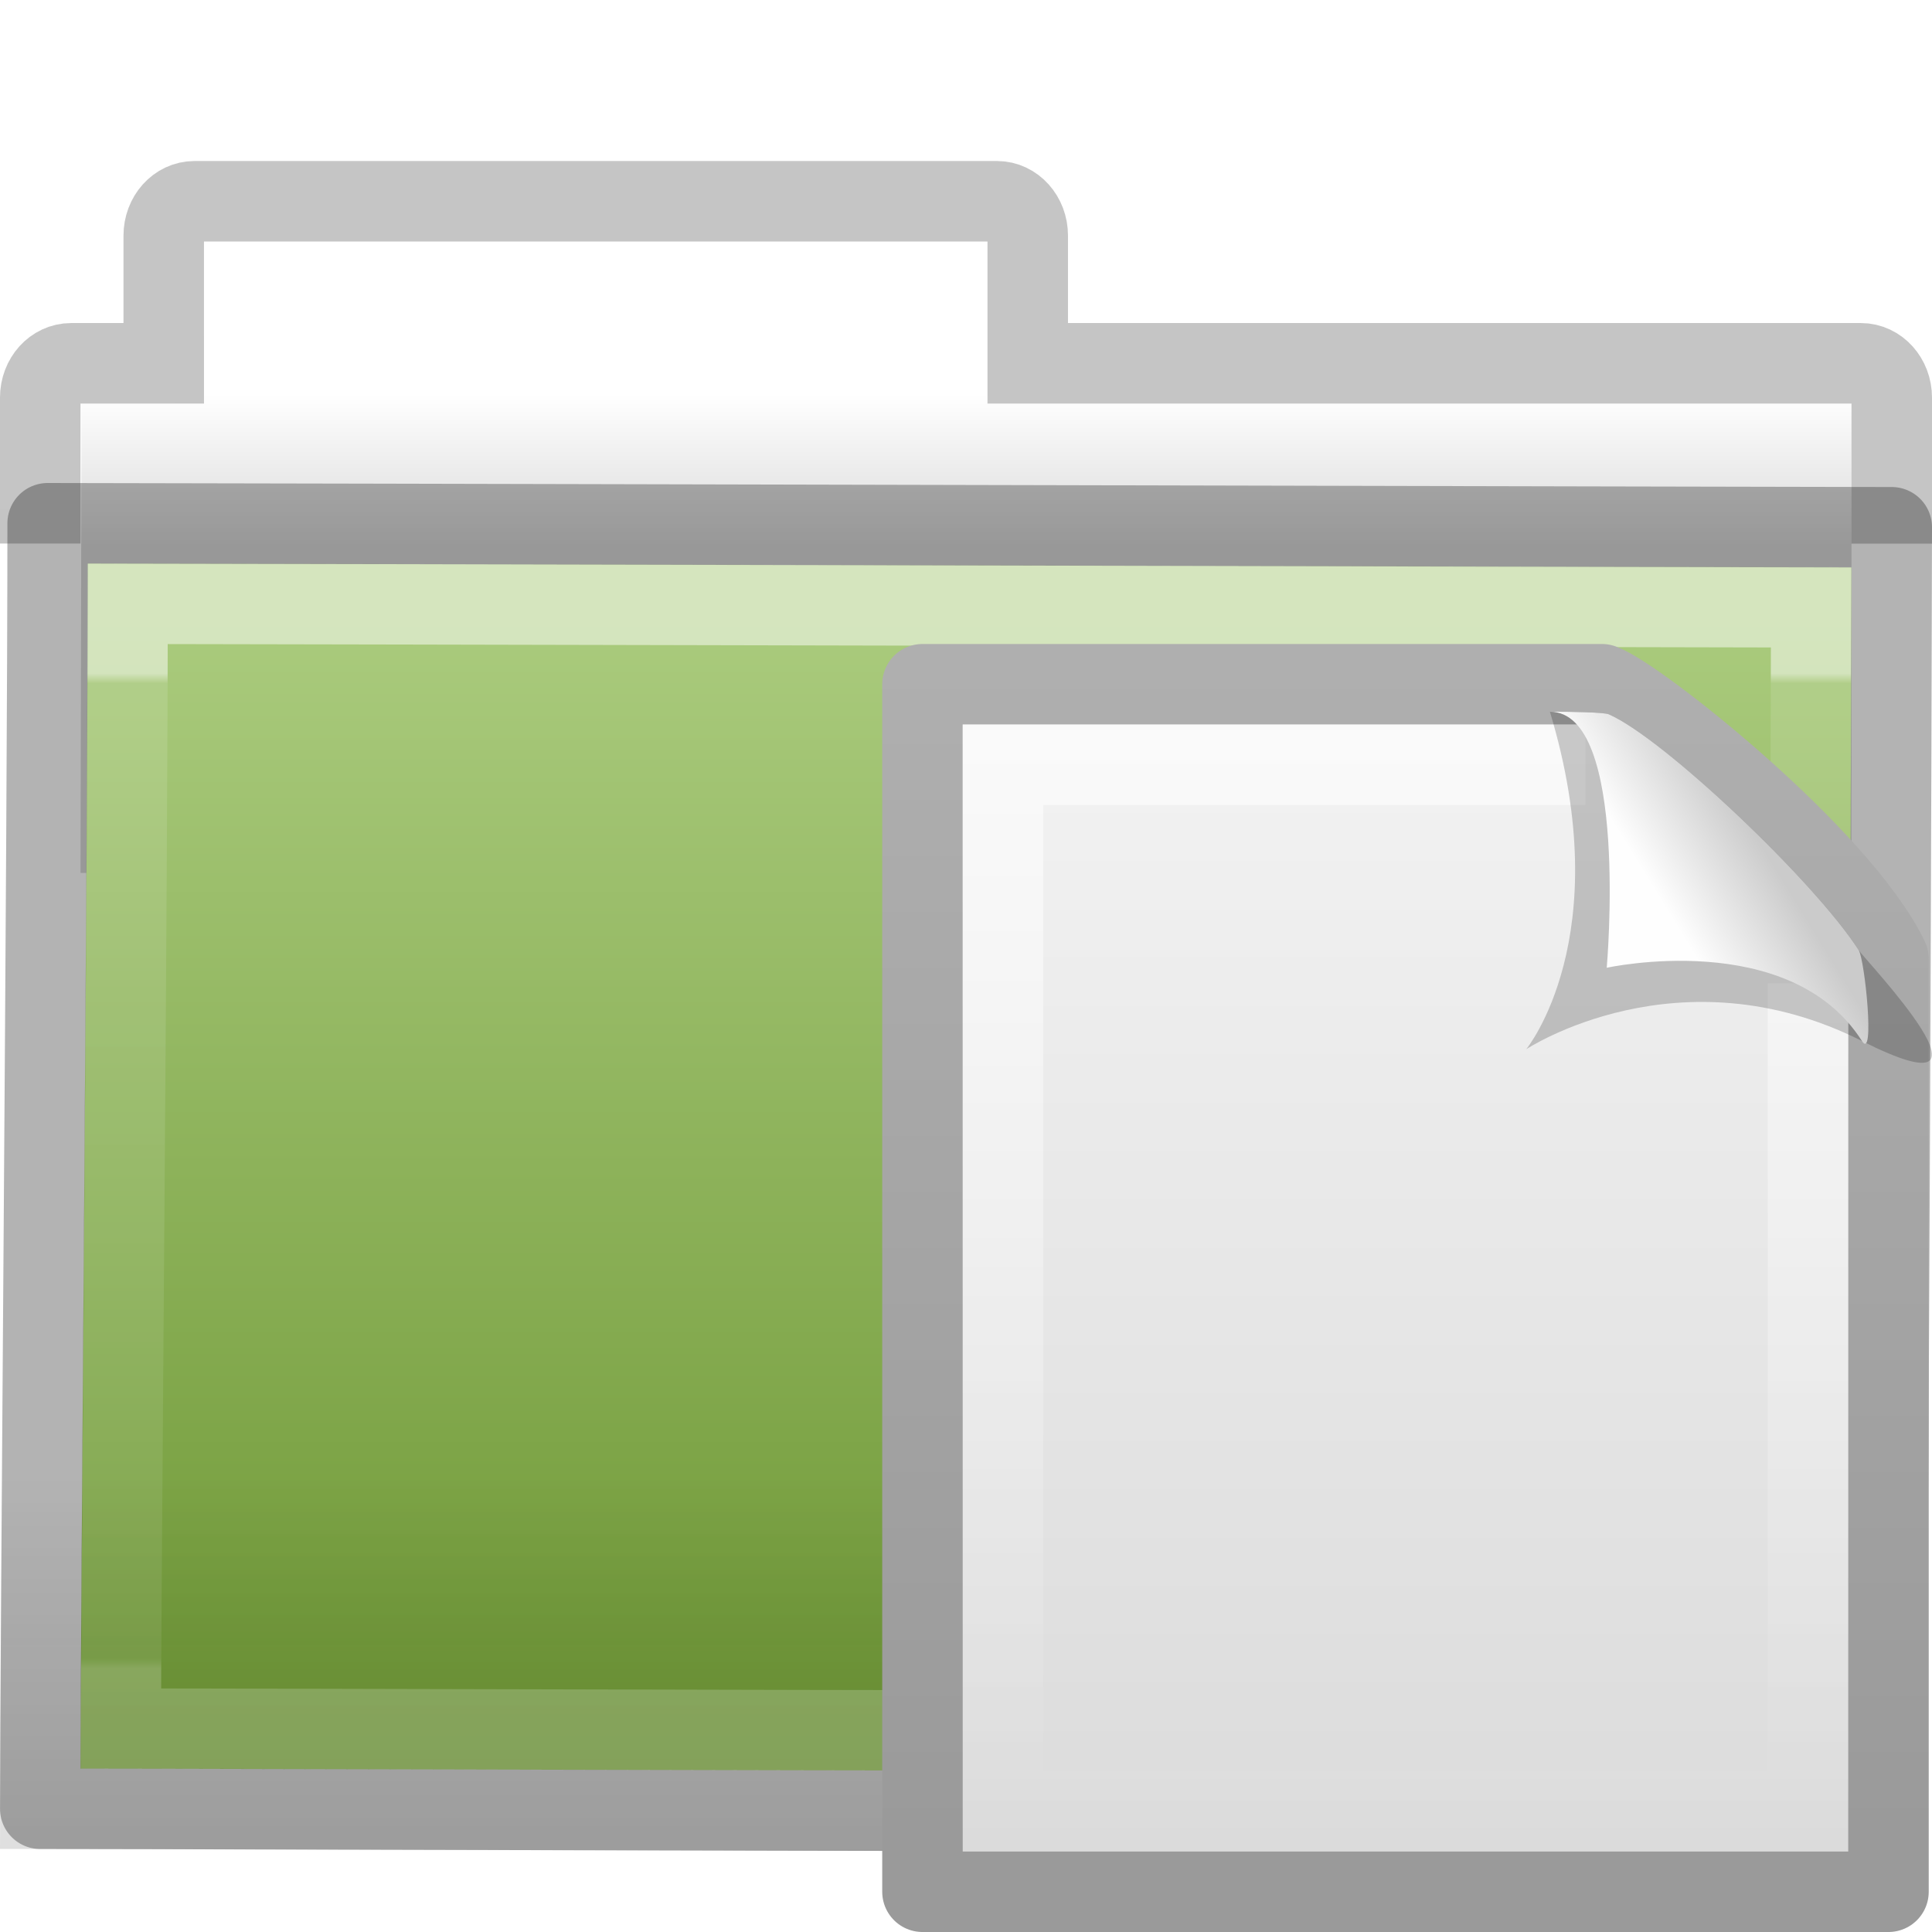
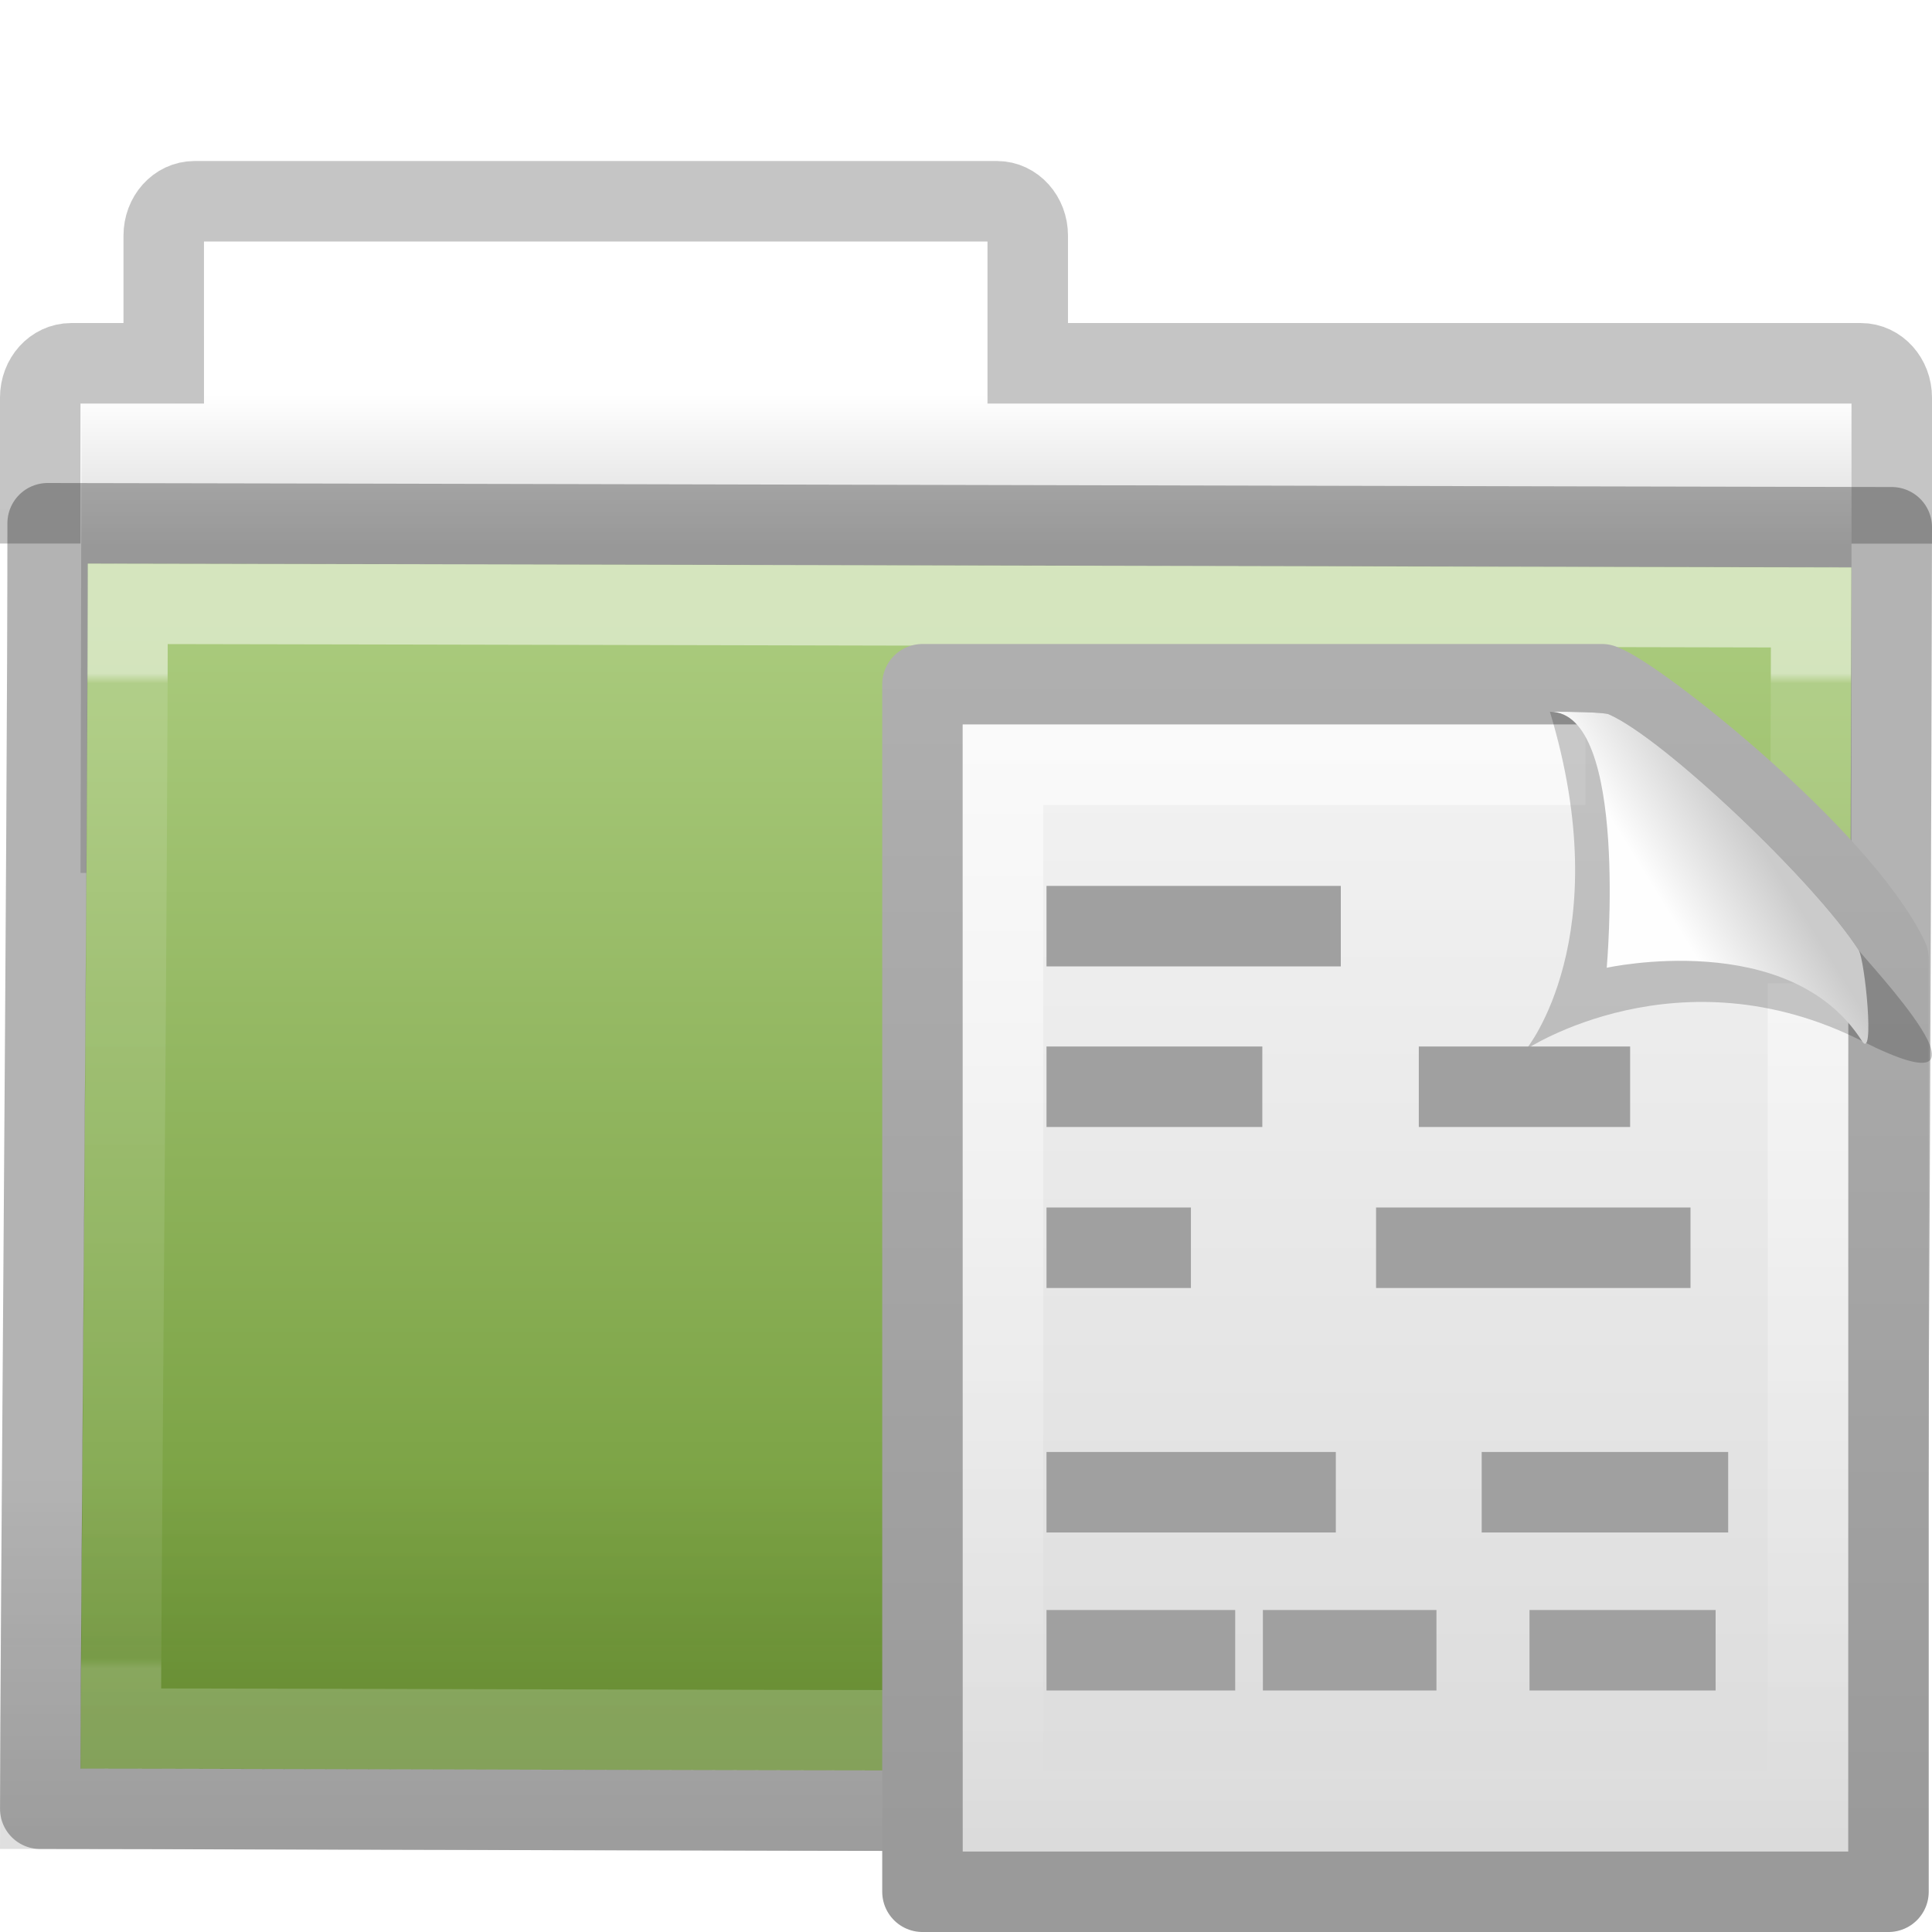
<svg xmlns="http://www.w3.org/2000/svg" xmlns:xlink="http://www.w3.org/1999/xlink" version="1.1" width="24" height="24" id="svg10994">
  <defs id="defs10996">
    <linearGradient x1="27.557" y1="7.163" x2="27.557" y2="21.387" id="linearGradient4440-9" xlink:href="#linearGradient3454-2-5-0-3-4-1" gradientUnits="userSpaceOnUse" gradientTransform="matrix(0.6276264,0,0,0.7245642,2.973068,-4.372632)" />
    <linearGradient id="linearGradient3454-2-5-0-3-4-1">
      <stop id="stop3456-4-9-38-1-8-8" style="stop-color:#ffffff;stop-opacity:1" offset="0" />
      <stop id="stop3458-39-80-3-5-5-8" style="stop-color:#ffffff;stop-opacity:0.235" offset="0.01" />
      <stop id="stop3460-7-0-2-4-2-7" style="stop-color:#ffffff;stop-opacity:0.157" offset="0.99" />
      <stop id="stop3462-0-9-8-7-2-3" style="stop-color:#ffffff;stop-opacity:0.392" offset="1" />
    </linearGradient>
    <linearGradient x1="22.935" y1="49.629" x2="22.809" y2="36.658" id="linearGradient4436-4" xlink:href="#linearGradient6129-963-697-142-998-580-273-5-3" gradientUnits="userSpaceOnUse" gradientTransform="matrix(0.547619,0,0,0.4829942,-1.106552,-8.244912)" />
    <linearGradient id="linearGradient6129-963-697-142-998-580-273-5-3">
      <stop id="stop2661-1-2" style="stop-color:#0a0a0a;stop-opacity:0.498" offset="0" />
      <stop id="stop2663-85-8" style="stop-color:#0a0a0a;stop-opacity:0" offset="1" />
    </linearGradient>
    <linearGradient x1="35.793" y1="17.118" x2="35.793" y2="43.761" id="linearGradient4430-9" xlink:href="#linearGradient4632-0-6-4-3-4-0" gradientUnits="userSpaceOnUse" gradientTransform="matrix(0.4666607,0,0,0.4642856,0.8364482,-8.160712)" />
    <linearGradient id="linearGradient4632-0-6-4-3-4-0">
      <stop id="stop4634-4-4-7-7-4-8" style="stop-color:#e0cea4;stop-opacity:1" offset="0" />
      <stop id="stop4636-3-1-5-1-3-9" style="stop-color:#b38e37;stop-opacity:1" offset="1" />
    </linearGradient>
    <linearGradient x1="21.37" y1="4.732" x2="21.37" y2="34.143" id="linearGradient4418-4" xlink:href="#linearGradient4325-0" gradientUnits="userSpaceOnUse" gradientTransform="matrix(0.4313124,0,0,0.4863801,1.989858,-5.814592)" />
    <linearGradient id="linearGradient4325-0">
      <stop id="stop4327-4" style="stop-color:#ffffff;stop-opacity:1" offset="0" />
      <stop id="stop4329-5" style="stop-color:#ffffff;stop-opacity:0.235" offset="0.111" />
      <stop id="stop4331-6" style="stop-color:#ffffff;stop-opacity:0.157" offset="0.99" />
      <stop id="stop4333-7" style="stop-color:#ffffff;stop-opacity:0.392" offset="1" />
    </linearGradient>
    <linearGradient x1="62.989" y1="13" x2="62.989" y2="16" id="linearGradient4414-2" xlink:href="#linearGradient4646-7-4-3-5-6" gradientUnits="userSpaceOnUse" gradientTransform="matrix(0.4909626,0,0,0.4898488,-24.70622,-8.712762)" />
    <linearGradient id="linearGradient4646-7-4-3-5-6">
      <stop id="stop4648-8-0-3-6-5" style="stop-color:#f9f9f9;stop-opacity:1" offset="0" />
      <stop id="stop4650-1-7-3-4-8" style="stop-color:#d8d8d8;stop-opacity:1" offset="1" />
    </linearGradient>
    <linearGradient x1="302.857" y1="366.648" x2="302.857" y2="609.505" id="linearGradient3028" xlink:href="#linearGradient5048" gradientUnits="userSpaceOnUse" gradientTransform="matrix(2.774389,0,0,1.969706,-1892.179,-872.8854)" />
    <linearGradient id="linearGradient5048">
      <stop id="stop5050" style="stop-color:#000000;stop-opacity:0" offset="0" />
      <stop id="stop5056" style="stop-color:#000000;stop-opacity:1" offset="0.5" />
      <stop id="stop5052" style="stop-color:#000000;stop-opacity:0" offset="1" />
    </linearGradient>
    <radialGradient cx="605.714" cy="486.648" r="117.143" fx="605.714" fy="486.648" id="radialGradient3030" xlink:href="#linearGradient5060" gradientUnits="userSpaceOnUse" gradientTransform="matrix(2.774389,0,0,1.969706,-1891.633,-872.8854)" />
    <linearGradient id="linearGradient5060">
      <stop id="stop5062" style="stop-color:#000000;stop-opacity:1" offset="0" />
      <stop id="stop5064" style="stop-color:#000000;stop-opacity:0" offset="1" />
    </linearGradient>
    <radialGradient cx="605.714" cy="486.648" r="117.143" fx="605.714" fy="486.648" id="radialGradient3032" xlink:href="#linearGradient5060" gradientUnits="userSpaceOnUse" gradientTransform="matrix(-2.774389,0,0,1.969706,112.7623,-872.8854)" />
    <linearGradient id="linearGradient3104-8-8-97-4-6-11-5-5-0-5">
      <stop id="stop3106-5-4-3-5-0-2-1-0-6-6" style="stop-color:#000000;stop-opacity:0.322" offset="0" />
      <stop id="stop3108-4-3-7-8-2-0-7-9-1-4" style="stop-color:#000000;stop-opacity:0.278" offset="1" />
    </linearGradient>
    <linearGradient x1="-51.786" y1="53.514" x2="-51.786" y2="3.634" id="linearGradient10992" xlink:href="#linearGradient3104-8-8-97-4-6-11-5-5-0-5" gradientUnits="userSpaceOnUse" gradientTransform="matrix(0.4021252,0,0,0.398023,53.35086,-8.790942)" />
    <linearGradient id="linearGradient4346">
      <stop offset="0" style="stop-color:#ffffff;stop-opacity:1" id="stop4348" />
      <stop offset="1" style="stop-color:#d8d8d8;stop-opacity:1" id="stop4350" />
    </linearGradient>
    <linearGradient id="linearGradient3104-8-8-97-4-6-11-5-5-4-4">
      <stop id="stop3106-5-4-3-5-0-2-1-0-7-7" style="stop-color:#000000;stop-opacity:0.322" offset="0" />
      <stop id="stop3108-4-3-7-8-2-0-7-9-0-6" style="stop-color:#000000;stop-opacity:0.278" offset="1" />
    </linearGradient>
    <linearGradient id="linearGradient4632-0-6-4-4">
      <stop id="stop4634-4-4-7-5" offset="0" style="stop-color:#aacb7d;stop-opacity:1;" />
      <stop id="stop4636-3-1-5-4" offset="1" style="stop-color:#709937;stop-opacity:1;" />
    </linearGradient>
    <linearGradient id="linearGradient6129-963-697-142-998-580-273-44-2-2-2">
      <stop offset="0" style="stop-color:#0a0a0a;stop-opacity:0.498" id="stop2661-01-6-2-4" />
      <stop offset="1" style="stop-color:#0a0a0a;stop-opacity:0" id="stop2663-64-5-5-3" />
    </linearGradient>
    <linearGradient id="linearGradient3454-2-5-0-3-8">
      <stop id="stop3456-4-9-38-1-9" style="stop-color:#ffffff;stop-opacity:1" offset="0" />
      <stop id="stop3458-39-80-3-5-6" style="stop-color:#ffffff;stop-opacity:0.235" offset="0.01" />
      <stop id="stop3460-7-0-2-4-4" style="stop-color:#ffffff;stop-opacity:0.157" offset="0.99" />
      <stop id="stop3462-0-9-8-7-8" style="stop-color:#ffffff;stop-opacity:0.392" offset="1" />
    </linearGradient>
    <linearGradient xlink:href="#linearGradient3454-2-5-0-3-8" id="linearGradient3366" gradientUnits="userSpaceOnUse" gradientTransform="matrix(1.440746,0,0,1.645827,4.11799,7.272274)" x1="11.35" y1="0.667" x2="11.35" y2="8.172" />
    <linearGradient xlink:href="#linearGradient6129-963-697-142-998-580-273-44-2-2-2" id="linearGradient3369" gradientUnits="userSpaceOnUse" gradientTransform="matrix(0.5723475,0,0,0.5084072,-27.39749,0.2903529)" x1="76.041" y1="49.372" x2="76.041" y2="35.431" />
    <linearGradient xlink:href="#linearGradient4632-0-6-4-4" id="linearGradient3372" gradientUnits="userSpaceOnUse" gradientTransform="matrix(0.4873738,0,0,0.5098508,-24.71319,-0.5509477)" x1="84.309" y1="16.111" x2="84.309" y2="42.924" />
    <linearGradient xlink:href="#linearGradient3104-8-8-97-4-6-11-5-5-4-4" id="linearGradient3375" gradientUnits="userSpaceOnUse" gradientTransform="matrix(0.4764074,0,0,0.4690872,30.63591,-0.2491947)" x1="-51.786" y1="53.514" x2="-51.786" y2="2.061" />
    <linearGradient xlink:href="#linearGradient4346" id="linearGradient3378" gradientUnits="userSpaceOnUse" gradientTransform="matrix(0.5238094,0,0,0.518381,-28.01478,-1.14333)" x1="62.989" y1="11.645" x2="62.989" y2="15.385" />
    <linearGradient y2="23.062" x2="9.876" y1="2.601" x1="9.876" gradientUnits="userSpaceOnUse" id="linearGradient3106" xlink:href="#linearGradient5157" />
    <linearGradient y2="37.503" x2="-28.531" y1="17.956" x1="-28.531" gradientTransform="translate(34.378,-14.50132)" gradientUnits="userSpaceOnUse" id="linearGradient3101" xlink:href="#linearGradient11111" />
    <linearGradient y2="4.303" x2="9.705" y1="20.882" x1="9.705" gradientTransform="matrix(0.9945751,0,0,0.9945751,-0.3392671,1.717773)" gradientUnits="userSpaceOnUse" id="linearGradient3097" xlink:href="#linearGradient3390" />
    <radialGradient r="11.268" fy="8.561" fx="7.819" cy="8.561" cx="7.819" gradientTransform="matrix(1.689952,0,0,1.043609,-5.448971,0.9617527)" gradientUnits="userSpaceOnUse" id="radialGradient3094" xlink:href="#linearGradient7012-661-145-733-759-865-745" />
    <radialGradient r="10.273" fy="5.593" fx="4.02" cy="5.593" cx="4.02" gradientTransform="matrix(-0.01680222,1.394281,-1.79662,-0.02165073,14.15227,2.156624)" gradientUnits="userSpaceOnUse" id="radialGradient3091" xlink:href="#linearGradient3752" />
    <linearGradient gradientTransform="matrix(0.4450331,0,0,0.4023652,2.819205,3.849861)" y2="24.628" x2="20.055" y1="16.408" x1="18.031" gradientUnits="userSpaceOnUse" id="linearGradient3088" xlink:href="#linearGradient8265-821-176-38-919-66-249" />
    <linearGradient y2="2.906" x2="-51.786" y1="50.786" x1="-51.786" gradientTransform="matrix(0.2537858,0,0,0.3050189,29.08763,7.31452)" gradientUnits="userSpaceOnUse" id="linearGradient3085" xlink:href="#linearGradient3104" />
    <linearGradient y2="47.013" x2="25.132" y1="0.985" x1="25.132" gradientTransform="matrix(0.3142872,0,0,0.3259268,10.41576,7.677758)" gradientUnits="userSpaceOnUse" id="linearGradient3083" xlink:href="#linearGradient3600" />
    <linearGradient y2="46.017" x2="24" y1="2" x1="24" gradientTransform="matrix(0.2727267,0,0,0.302325,11.41321,8.744204)" gradientUnits="userSpaceOnUse" id="linearGradient3080" xlink:href="#linearGradient3211" />
    <linearGradient y2="5.457" x2="36.358" y1="8.059" x1="32.892" gradientTransform="matrix(0.3091956,0,0,0.3766935,10.4348,8.107183)" gradientUnits="userSpaceOnUse" id="linearGradient3076" xlink:href="#linearGradient8589" />
    <linearGradient y2="5.457" x2="36.358" y1="8.059" x1="32.892" gradientTransform="matrix(0.3091956,0,0,0.3766935,10.4348,8.107183)" gradientUnits="userSpaceOnUse" id="linearGradient3073" xlink:href="#linearGradient8589" />
    <linearGradient y2="46.017" x2="24" y1="2" x1="24" gradientTransform="matrix(0.2727267,0,0,0.302325,11.41321,8.744204)" gradientUnits="userSpaceOnUse" id="linearGradient3071" xlink:href="#linearGradient3211" />
    <linearGradient y2="2.906" x2="-51.786" y1="50.786" x1="-51.786" gradientTransform="matrix(0.2537858,0,0,0.3050189,29.08763,7.31452)" gradientUnits="userSpaceOnUse" id="linearGradient3069" xlink:href="#linearGradient3104" />
    <linearGradient y2="47.013" x2="25.132" y1="0.985" x1="25.132" gradientTransform="matrix(0.3142872,0,0,0.3259268,10.41576,7.677758)" gradientUnits="userSpaceOnUse" id="linearGradient3067" xlink:href="#linearGradient3600" />
    <linearGradient y2="24.628" x2="20.055" y1="16.408" x1="18.031" gradientUnits="userSpaceOnUse" id="linearGradient3065" xlink:href="#linearGradient8265-821-176-38-919-66-249" />
    <radialGradient r="10.273" fy="5.593" fx="4.02" cy="5.593" cx="4.02" gradientTransform="matrix(-0.01680222,1.394281,-1.79662,-0.02165073,14.15227,2.156624)" gradientUnits="userSpaceOnUse" id="radialGradient3063" xlink:href="#linearGradient3752" />
    <linearGradient y2="4.303" x2="9.705" y1="20.882" x1="9.705" gradientTransform="matrix(0.9945751,0,0,0.9945751,-0.3392671,1.717773)" gradientUnits="userSpaceOnUse" id="linearGradient3061" xlink:href="#linearGradient3390" />
    <radialGradient r="11.268" fy="8.561" fx="7.819" cy="8.561" cx="7.819" gradientTransform="matrix(1.689952,0,0,1.043609,-5.448971,0.9617527)" gradientUnits="userSpaceOnUse" id="radialGradient3059" xlink:href="#linearGradient7012-661-145-733-759-865-745" />
    <linearGradient y2="23.062" x2="9.876" y1="2.601" x1="9.876" gradientUnits="userSpaceOnUse" id="linearGradient3057" xlink:href="#linearGradient5157" />
    <linearGradient y2="37.503" x2="-28.531" y1="17.956" x1="-28.531" gradientTransform="translate(34.378,-14.50132)" gradientUnits="userSpaceOnUse" id="linearGradient3055" xlink:href="#linearGradient11111" />
    <radialGradient r="117.143" fy="486.648" fx="605.714" cy="486.648" cx="605.714" gradientTransform="matrix(-2.774389,0,0,1.969706,112.7623,-872.8854)" gradientUnits="userSpaceOnUse" id="radialGradient3053" xlink:href="#linearGradient5060-2" />
    <radialGradient r="117.143" fy="486.648" fx="605.714" cy="486.648" cx="605.714" gradientTransform="matrix(2.774389,0,0,1.969706,-1891.633,-872.8854)" gradientUnits="userSpaceOnUse" id="radialGradient3051" xlink:href="#linearGradient5060-2" />
    <linearGradient y2="609.505" x2="302.857" y1="366.648" x1="302.857" gradientTransform="matrix(2.774389,0,0,1.969706,-1892.179,-872.8854)" gradientUnits="userSpaceOnUse" id="linearGradient3049" xlink:href="#linearGradient5048-1" />
    <linearGradient gradientTransform="matrix(0.3091956,0,0,0.3766935,10.4348,8.107183)" gradientUnits="userSpaceOnUse" xlink:href="#linearGradient8589" id="linearGradient3096" y2="5.457" x2="36.358" y1="8.059" x1="32.892" />
    <linearGradient id="linearGradient8589">
      <stop offset="0" style="stop-color:#fefefe;stop-opacity:1" id="stop8591" />
      <stop offset="1" style="stop-color:#cbcbcb;stop-opacity:1" id="stop8593" />
    </linearGradient>
    <linearGradient gradientTransform="matrix(0.2727267,0,0,0.302325,11.41321,8.744204)" gradientUnits="userSpaceOnUse" xlink:href="#linearGradient3211" id="linearGradient3100" y2="46.017" x2="24" y1="2" x1="24" />
    <linearGradient id="linearGradient3211">
      <stop offset="0" style="stop-color:#ffffff;stop-opacity:1" id="stop3213" />
      <stop offset="1" style="stop-color:#ffffff;stop-opacity:0" id="stop3215" />
    </linearGradient>
    <linearGradient gradientTransform="matrix(0.3142872,0,0,0.3259268,10.41576,7.677758)" gradientUnits="userSpaceOnUse" xlink:href="#linearGradient3600" id="linearGradient3103" y2="47.013" x2="25.132" y1="0.985" x1="25.132" />
    <linearGradient id="linearGradient3600">
      <stop offset="0" style="stop-color:#f4f4f4;stop-opacity:1" id="stop3602" />
      <stop offset="1" style="stop-color:#dbdbdb;stop-opacity:1" id="stop3604" />
    </linearGradient>
    <linearGradient gradientTransform="matrix(0.2537858,0,0,0.3050189,29.08763,7.31452)" gradientUnits="userSpaceOnUse" xlink:href="#linearGradient3104" id="linearGradient3105" y2="2.906" x2="-51.786" y1="50.786" x1="-51.786" />
    <linearGradient id="linearGradient3104">
      <stop offset="0" style="stop-color:#9a9a9a;stop-opacity:1" id="stop3106" />
      <stop offset="1" style="stop-color:#afafaf;stop-opacity:1" id="stop3108" />
    </linearGradient>
    <linearGradient gradientUnits="userSpaceOnUse" xlink:href="#linearGradient8265-821-176-38-919-66-249" id="linearGradient3332" y2="24.628" x2="20.055" y1="16.408" x1="18.031" />
    <linearGradient id="linearGradient8265-821-176-38-919-66-249">
      <stop offset="0" style="stop-color:#ffffff;stop-opacity:1" id="stop2687" />
      <stop offset="1" style="stop-color:#ffffff;stop-opacity:0" id="stop2689" />
    </linearGradient>
    <radialGradient gradientTransform="matrix(-1.6802223e-2,1.394281,-1.79662,-2.1650729e-2,14.15227,2.156624)" gradientUnits="userSpaceOnUse" xlink:href="#linearGradient3752" id="radialGradient4372" fy="5.593" fx="4.02" r="10.273" cy="5.593" cx="4.02" />
    <linearGradient id="linearGradient3752">
      <stop offset="0" style="stop-color:#ffffff;stop-opacity:1" id="stop3754" />
      <stop offset="0.848" style="stop-color:#ffffff;stop-opacity:1" id="stop3760" />
      <stop offset="1" style="stop-color:#ffffff;stop-opacity:0" id="stop3756" />
    </linearGradient>
    <radialGradient gradientTransform="matrix(1.689952,0,0,1.043609,-5.448971,0.9617527)" gradientUnits="userSpaceOnUse" xlink:href="#linearGradient7012-661-145-733-759-865-745" id="radialGradient3334" fy="8.561" fx="7.819" r="11.268" cy="8.561" cx="7.819" />
    <linearGradient id="linearGradient7012-661-145-733-759-865-745">
      <stop offset="0" style="stop-color:#aacb7d;stop-opacity:1" id="stop2699" />
      <stop offset="1" style="stop-color:#709937;stop-opacity:1" id="stop2701" />
    </linearGradient>
    <linearGradient gradientTransform="matrix(0.9945751,0,0,0.9945751,-0.3392671,1.717773)" gradientUnits="userSpaceOnUse" xlink:href="#linearGradient3390" id="linearGradient4377" y2="4.303" x2="9.705" y1="20.882" x1="9.705" />
    <linearGradient id="linearGradient3390">
      <stop offset="0" style="stop-color:#51751e;stop-opacity:1" id="stop3392" />
      <stop offset="1" style="stop-color:#51751e;stop-opacity:1" id="stop3394" />
    </linearGradient>
    <linearGradient gradientTransform="translate(34.378,-14.50132)" gradientUnits="userSpaceOnUse" xlink:href="#linearGradient11111" id="linearGradient4380" y2="37.503" x2="-28.531" y1="17.956" x1="-28.531" />
    <linearGradient id="linearGradient11111">
      <stop offset="0" style="stop-color:#ffffff;stop-opacity:1" id="stop11113" />
      <stop offset="0.91" style="stop-color:#cdcdcd;stop-opacity:1" id="stop11115" />
      <stop offset="1" style="stop-color:#a1a1a1;stop-opacity:1" id="stop11117" />
    </linearGradient>
    <linearGradient gradientUnits="userSpaceOnUse" xlink:href="#linearGradient5157" id="linearGradient5163" y2="23.062" x2="9.876" y1="2.601" x1="9.876" />
    <linearGradient id="linearGradient5157">
      <stop offset="0" style="stop-color:#c1c1c1;stop-opacity:1" id="stop5159" />
      <stop offset="1" style="stop-color:#909090;stop-opacity:1" id="stop5161" />
    </linearGradient>
    <linearGradient gradientTransform="matrix(2.774389,0,0,1.969706,-1892.179,-872.8854)" gradientUnits="userSpaceOnUse" xlink:href="#linearGradient5048-1" id="linearGradient4357" y2="609.505" x2="302.857" y1="366.648" x1="302.857" />
    <linearGradient id="linearGradient5048-1">
      <stop offset="0" style="stop-color:#000000;stop-opacity:0" id="stop5050-1" />
      <stop offset="0.5" style="stop-color:#000000;stop-opacity:1" id="stop5056-0" />
      <stop offset="1" style="stop-color:#000000;stop-opacity:0" id="stop5052-0" />
    </linearGradient>
    <radialGradient gradientTransform="matrix(2.774389,0,0,1.969706,-1891.633,-872.8854)" gradientUnits="userSpaceOnUse" xlink:href="#linearGradient5060-2" id="radialGradient4359" fy="486.648" fx="605.714" r="117.143" cy="486.648" cx="605.714" />
    <linearGradient id="linearGradient5060-2">
      <stop offset="0" style="stop-color:#000000;stop-opacity:1" id="stop5062-6" />
      <stop offset="1" style="stop-color:#000000;stop-opacity:0" id="stop5064-2" />
    </linearGradient>
    <radialGradient gradientTransform="matrix(-2.774389,0,0,1.969706,112.7623,-872.8854)" gradientUnits="userSpaceOnUse" xlink:href="#linearGradient5060-2" id="radialGradient4361" fy="486.648" fx="605.714" r="117.143" cy="486.648" cx="605.714" />
    <linearGradient xlink:href="#linearGradient4346" id="linearGradient4646" gradientUnits="userSpaceOnUse" gradientTransform="matrix(0.5238094,0,0,0.518381,-28.01478,-1.14333)" x1="62.989" y1="11.645" x2="62.989" y2="15.385" />
    <linearGradient xlink:href="#linearGradient3104-8-8-97-4-6-11-5-5-4-4" id="linearGradient4648" gradientUnits="userSpaceOnUse" gradientTransform="matrix(0.4764074,0,0,0.4690872,30.63591,-0.2491947)" x1="-51.786" y1="53.514" x2="-51.786" y2="2.061" />
    <linearGradient xlink:href="#linearGradient4632-0-6-4-4" id="linearGradient4650" gradientUnits="userSpaceOnUse" gradientTransform="matrix(0.4873738,0,0,0.5098508,-24.71319,-0.5509477)" x1="84.309" y1="16.111" x2="84.309" y2="42.924" />
    <linearGradient xlink:href="#linearGradient6129-963-697-142-998-580-273-44-2-2-2" id="linearGradient4652" gradientUnits="userSpaceOnUse" gradientTransform="matrix(0.5723475,0,0,0.5084072,-27.39749,0.2903529)" x1="76.041" y1="49.372" x2="76.041" y2="35.431" />
    <linearGradient xlink:href="#linearGradient3454-2-5-0-3-8" id="linearGradient4654" gradientUnits="userSpaceOnUse" gradientTransform="matrix(1.440746,0,0,1.645827,4.11799,7.272274)" x1="11.35" y1="0.667" x2="11.35" y2="8.172" />
    <linearGradient xlink:href="#linearGradient3454-2-5-0-3-8" id="linearGradient4658" gradientUnits="userSpaceOnUse" gradientTransform="matrix(1.440746,0,0,1.645827,4.11799,7.272274)" x1="11.35" y1="0.667" x2="11.35" y2="8.172" />
    <linearGradient xlink:href="#linearGradient6129-963-697-142-998-580-273-44-2-2-2" id="linearGradient4661" gradientUnits="userSpaceOnUse" gradientTransform="matrix(0.5723475,0,0,0.5084071,-27.39749,0.2903532)" x1="76.041" y1="49.372" x2="76.041" y2="35.431" />
    <linearGradient xlink:href="#linearGradient4632-0-6-4-4" id="linearGradient4664" gradientUnits="userSpaceOnUse" gradientTransform="matrix(0.4873738,0,0,0.5098508,-24.71319,-0.5509477)" x1="84.309" y1="16.111" x2="84.309" y2="42.924" />
    <linearGradient xlink:href="#linearGradient3104-8-8-97-4-6-11-5-5-4-4" id="linearGradient4667" gradientUnits="userSpaceOnUse" gradientTransform="matrix(0.4764074,0,0,0.4690872,30.63591,-0.2491947)" x1="-51.786" y1="53.514" x2="-51.786" y2="2.061" />
    <linearGradient xlink:href="#linearGradient4346" id="linearGradient4670" gradientUnits="userSpaceOnUse" gradientTransform="matrix(0.5238094,0,0,0.518381,-28.01478,-1.14333)" x1="62.989" y1="11.645" x2="62.989" y2="15.385" />
    <linearGradient y2="23.062" x2="9.876" y1="2.601" x1="9.876" gradientUnits="userSpaceOnUse" id="linearGradient3106-9" xlink:href="#linearGradient5157-3" />
    <linearGradient y2="37.503" x2="-28.531" y1="17.956" x1="-28.531" gradientTransform="translate(34.378,-14.50132)" gradientUnits="userSpaceOnUse" id="linearGradient3101-8" xlink:href="#linearGradient11111-1" />
    <linearGradient y2="4.303" x2="9.705" y1="20.882" x1="9.705" gradientTransform="matrix(0.9945751,0,0,0.9945751,-0.3392671,1.717773)" gradientUnits="userSpaceOnUse" id="linearGradient3097-1" xlink:href="#linearGradient3390-5" />
    <radialGradient r="11.268" fy="8.561" fx="7.819" cy="8.561" cx="7.819" gradientTransform="matrix(1.689952,0,0,1.043609,-5.448971,0.9617527)" gradientUnits="userSpaceOnUse" id="radialGradient3094-5" xlink:href="#linearGradient7012-661-145-733-759-865-745-0" />
    <radialGradient r="10.273" fy="5.593" fx="4.02" cy="5.593" cx="4.02" gradientTransform="matrix(-0.01680222,1.394281,-1.79662,-0.02165073,14.15227,2.156624)" gradientUnits="userSpaceOnUse" id="radialGradient3091-5" xlink:href="#linearGradient3752-8" />
    <linearGradient gradientTransform="matrix(0.4450331,0,0,0.4023652,2.819205,3.849861)" y2="24.628" x2="20.055" y1="16.408" x1="18.031" gradientUnits="userSpaceOnUse" id="linearGradient3088-2" xlink:href="#linearGradient8265-821-176-38-919-66-249-0" />
    <linearGradient y2="2.906" x2="-51.786" y1="50.786" x1="-51.786" gradientTransform="matrix(0.2537858,0,0,0.3050189,29.08763,7.31452)" gradientUnits="userSpaceOnUse" id="linearGradient3085-5" xlink:href="#linearGradient3104-0" />
    <linearGradient y2="47.013" x2="25.132" y1="0.985" x1="25.132" gradientTransform="matrix(0.3142872,0,0,0.3259268,10.41576,7.677758)" gradientUnits="userSpaceOnUse" id="linearGradient3083-0" xlink:href="#linearGradient3600-9" />
    <linearGradient y2="46.017" x2="24" y1="2" x1="24" gradientTransform="matrix(0.2727267,0,0,0.302325,11.41321,8.744204)" gradientUnits="userSpaceOnUse" id="linearGradient3080-6" xlink:href="#linearGradient3211-7" />
    <linearGradient y2="5.457" x2="36.358" y1="8.059" x1="32.892" gradientTransform="matrix(0.3091956,0,0,0.3766935,10.4348,8.107183)" gradientUnits="userSpaceOnUse" id="linearGradient3076-1" xlink:href="#linearGradient8589-5" />
    <linearGradient y2="5.457" x2="36.358" y1="8.059" x1="32.892" gradientTransform="matrix(0.3091956,0,0,0.3766935,10.4348,8.107183)" gradientUnits="userSpaceOnUse" id="linearGradient3073-0" xlink:href="#linearGradient8589-5" />
    <linearGradient y2="46.017" x2="24" y1="2" x1="24" gradientTransform="matrix(0.2727267,0,0,0.302325,11.41321,8.744204)" gradientUnits="userSpaceOnUse" id="linearGradient3071-0" xlink:href="#linearGradient3211-7" />
    <linearGradient y2="2.906" x2="-51.786" y1="50.786" x1="-51.786" gradientTransform="matrix(0.2537858,0,0,0.3050189,29.08763,7.31452)" gradientUnits="userSpaceOnUse" id="linearGradient3069-6" xlink:href="#linearGradient3104-0" />
    <linearGradient y2="47.013" x2="25.132" y1="0.985" x1="25.132" gradientTransform="matrix(0.3142872,0,0,0.3259268,10.41576,7.677758)" gradientUnits="userSpaceOnUse" id="linearGradient3067-8" xlink:href="#linearGradient3600-9" />
    <linearGradient y2="24.628" x2="20.055" y1="16.408" x1="18.031" gradientUnits="userSpaceOnUse" id="linearGradient3065-0" xlink:href="#linearGradient8265-821-176-38-919-66-249-0" />
    <radialGradient r="10.273" fy="5.593" fx="4.02" cy="5.593" cx="4.02" gradientTransform="matrix(-0.01680222,1.394281,-1.79662,-0.02165073,14.15227,2.156624)" gradientUnits="userSpaceOnUse" id="radialGradient3063-5" xlink:href="#linearGradient3752-8" />
    <linearGradient y2="4.303" x2="9.705" y1="20.882" x1="9.705" gradientTransform="matrix(0.9945751,0,0,0.9945751,-0.3392671,1.717773)" gradientUnits="userSpaceOnUse" id="linearGradient3061-1" xlink:href="#linearGradient3390-5" />
    <radialGradient r="11.268" fy="8.561" fx="7.819" cy="8.561" cx="7.819" gradientTransform="matrix(1.689952,0,0,1.043609,-5.448971,0.9617527)" gradientUnits="userSpaceOnUse" id="radialGradient3059-9" xlink:href="#linearGradient7012-661-145-733-759-865-745-0" />
    <linearGradient y2="23.062" x2="9.876" y1="2.601" x1="9.876" gradientUnits="userSpaceOnUse" id="linearGradient3057-6" xlink:href="#linearGradient5157-3" />
    <linearGradient y2="37.503" x2="-28.531" y1="17.956" x1="-28.531" gradientTransform="translate(34.378,-14.50132)" gradientUnits="userSpaceOnUse" id="linearGradient3055-0" xlink:href="#linearGradient11111-1" />
    <radialGradient r="117.143" fy="486.648" fx="605.714" cy="486.648" cx="605.714" gradientTransform="matrix(-2.774389,0,0,1.969706,112.7623,-872.8854)" gradientUnits="userSpaceOnUse" id="radialGradient3053-8" xlink:href="#linearGradient5060-1" />
    <radialGradient r="117.143" fy="486.648" fx="605.714" cy="486.648" cx="605.714" gradientTransform="matrix(2.774389,0,0,1.969706,-1891.633,-872.8854)" gradientUnits="userSpaceOnUse" id="radialGradient3051-0" xlink:href="#linearGradient5060-1" />
    <linearGradient y2="609.505" x2="302.857" y1="366.648" x1="302.857" gradientTransform="matrix(2.774389,0,0,1.969706,-1892.179,-872.8854)" gradientUnits="userSpaceOnUse" id="linearGradient3049-4" xlink:href="#linearGradient5048-8" />
    <linearGradient gradientTransform="matrix(0.3091956,0,0,0.3766935,10.4348,8.107183)" gradientUnits="userSpaceOnUse" xlink:href="#linearGradient8589-5" id="linearGradient3096-6" y2="5.457" x2="36.358" y1="8.059" x1="32.892" />
    <linearGradient id="linearGradient8589-5">
      <stop offset="0" style="stop-color:#fefefe;stop-opacity:1" id="stop8591-2" />
      <stop offset="1" style="stop-color:#cbcbcb;stop-opacity:1" id="stop8593-2" />
    </linearGradient>
    <linearGradient gradientTransform="matrix(0.2727267,0,0,0.302325,11.41321,8.744204)" gradientUnits="userSpaceOnUse" xlink:href="#linearGradient3211-7" id="linearGradient3100-4" y2="46.017" x2="24" y1="2" x1="24" />
    <linearGradient id="linearGradient3211-7">
      <stop offset="0" style="stop-color:#ffffff;stop-opacity:1" id="stop3213-6" />
      <stop offset="1" style="stop-color:#ffffff;stop-opacity:0" id="stop3215-7" />
    </linearGradient>
    <linearGradient gradientTransform="matrix(0.3142872,0,0,0.3259268,10.41576,7.677758)" gradientUnits="userSpaceOnUse" xlink:href="#linearGradient3600-9" id="linearGradient3103-2" y2="47.013" x2="25.132" y1="0.985" x1="25.132" />
    <linearGradient id="linearGradient3600-9">
      <stop offset="0" style="stop-color:#f4f4f4;stop-opacity:1" id="stop3602-9" />
      <stop offset="1" style="stop-color:#dbdbdb;stop-opacity:1" id="stop3604-2" />
    </linearGradient>
    <linearGradient gradientTransform="matrix(0.2537858,0,0,0.3050189,29.08763,7.31452)" gradientUnits="userSpaceOnUse" xlink:href="#linearGradient3104-0" id="linearGradient3105-3" y2="2.906" x2="-51.786" y1="50.786" x1="-51.786" />
    <linearGradient id="linearGradient3104-0">
      <stop offset="0" style="stop-color:#9a9a9a;stop-opacity:1" id="stop3106-2" />
      <stop offset="1" style="stop-color:#afafaf;stop-opacity:1" id="stop3108-3" />
    </linearGradient>
    <linearGradient gradientUnits="userSpaceOnUse" xlink:href="#linearGradient8265-821-176-38-919-66-249-0" id="linearGradient3332-4" y2="24.628" x2="20.055" y1="16.408" x1="18.031" />
    <linearGradient id="linearGradient8265-821-176-38-919-66-249-0">
      <stop offset="0" style="stop-color:#ffffff;stop-opacity:1" id="stop2687-0" />
      <stop offset="1" style="stop-color:#ffffff;stop-opacity:0" id="stop2689-3" />
    </linearGradient>
    <radialGradient gradientTransform="matrix(-1.6802223e-2,1.394281,-1.79662,-2.1650729e-2,14.15227,2.156624)" gradientUnits="userSpaceOnUse" xlink:href="#linearGradient3752-8" id="radialGradient4372-0" fy="5.593" fx="4.02" r="10.273" cy="5.593" cx="4.02" />
    <linearGradient id="linearGradient3752-8">
      <stop offset="0" style="stop-color:#ffffff;stop-opacity:1" id="stop3754-7" />
      <stop offset="0.848" style="stop-color:#ffffff;stop-opacity:1" id="stop3760-9" />
      <stop offset="1" style="stop-color:#ffffff;stop-opacity:0" id="stop3756-7" />
    </linearGradient>
    <radialGradient gradientTransform="matrix(1.689952,0,0,1.043609,-5.448971,0.9617527)" gradientUnits="userSpaceOnUse" xlink:href="#linearGradient7012-661-145-733-759-865-745-0" id="radialGradient3334-1" fy="8.561" fx="7.819" r="11.268" cy="8.561" cx="7.819" />
    <linearGradient id="linearGradient7012-661-145-733-759-865-745-0">
      <stop offset="0" style="stop-color:#aacb7d;stop-opacity:1" id="stop2699-6" />
      <stop offset="1" style="stop-color:#709937;stop-opacity:1" id="stop2701-4" />
    </linearGradient>
    <linearGradient gradientTransform="matrix(0.9945751,0,0,0.9945751,-0.3392671,1.717773)" gradientUnits="userSpaceOnUse" xlink:href="#linearGradient3390-5" id="linearGradient4377-6" y2="4.303" x2="9.705" y1="20.882" x1="9.705" />
    <linearGradient id="linearGradient3390-5">
      <stop offset="0" style="stop-color:#51751e;stop-opacity:1" id="stop3392-1" />
      <stop offset="1" style="stop-color:#51751e;stop-opacity:1" id="stop3394-9" />
    </linearGradient>
    <linearGradient gradientTransform="translate(34.378,-14.50132)" gradientUnits="userSpaceOnUse" xlink:href="#linearGradient11111-1" id="linearGradient4380-5" y2="37.503" x2="-28.531" y1="17.956" x1="-28.531" />
    <linearGradient id="linearGradient11111-1">
      <stop offset="0" style="stop-color:#ffffff;stop-opacity:1" id="stop11113-3" />
      <stop offset="0.91" style="stop-color:#cdcdcd;stop-opacity:1" id="stop11115-7" />
      <stop offset="1" style="stop-color:#a1a1a1;stop-opacity:1" id="stop11117-9" />
    </linearGradient>
    <linearGradient gradientUnits="userSpaceOnUse" xlink:href="#linearGradient5157-3" id="linearGradient5163-6" y2="23.062" x2="9.876" y1="2.601" x1="9.876" />
    <linearGradient id="linearGradient5157-3">
      <stop offset="0" style="stop-color:#c1c1c1;stop-opacity:1" id="stop5159-7" />
      <stop offset="1" style="stop-color:#909090;stop-opacity:1" id="stop5161-3" />
    </linearGradient>
    <linearGradient gradientTransform="matrix(2.774389,0,0,1.969706,-1892.179,-872.8854)" gradientUnits="userSpaceOnUse" xlink:href="#linearGradient5048-8" id="linearGradient4357-5" y2="609.505" x2="302.857" y1="366.648" x1="302.857" />
    <linearGradient id="linearGradient5048-8">
      <stop offset="0" style="stop-color:#000000;stop-opacity:0" id="stop5050-7" />
      <stop offset="0.5" style="stop-color:#000000;stop-opacity:1" id="stop5056-9" />
      <stop offset="1" style="stop-color:#000000;stop-opacity:0" id="stop5052-3" />
    </linearGradient>
    <radialGradient gradientTransform="matrix(2.774389,0,0,1.969706,-1891.633,-872.8854)" gradientUnits="userSpaceOnUse" xlink:href="#linearGradient5060-1" id="radialGradient4359-2" fy="486.648" fx="605.714" r="117.143" cy="486.648" cx="605.714" />
    <linearGradient id="linearGradient5060-1">
      <stop offset="0" style="stop-color:#000000;stop-opacity:1" id="stop5062-0" />
      <stop offset="1" style="stop-color:#000000;stop-opacity:0" id="stop5064-0" />
    </linearGradient>
    <radialGradient gradientTransform="matrix(-2.774389,0,0,1.969706,112.7623,-872.8854)" gradientUnits="userSpaceOnUse" xlink:href="#linearGradient5060-1" id="radialGradient4361-1" fy="486.648" fx="605.714" r="117.143" cy="486.648" cx="605.714" />
  </defs>
  <g id="g4672">
    <path id="rect4170-0" d="m 2.54,2.996 -0.001,2.012 -1.526,0.004 L 1,10.844 l 22,0 0,-5.834 -10.729,0.003 -0.004,-2.01 z" style="color:#000000;fill:url(#linearGradient4670);fill-opacity:1;fill-rule:nonzero;stroke:none;stroke-width:1;marker:none;visibility:visible;overflow:visible;enable-background:accumulate" />
    <path id="rect4170" d="m 23.5,6.753 0,-1.813 c 0,-0.236 -0.171,-0.427 -0.383,-0.427 l -10.35,0 0,-1.586 c 0,-0.236 -0.171,-0.427 -0.383,-0.427 l -9.967,0 c -0.212,0 -0.383,0.19 -0.383,0.427 l 0,1.586 -1.15,0 C 0.671,4.513 0.5,4.703 0.5,4.939 l 0,1.813" style="opacity:0.8;color:#000000;fill:none;stroke:url(#linearGradient4667);stroke-width:1;stroke-linecap:butt;stroke-linejoin:miter;stroke-miterlimit:4;stroke-opacity:1;stroke-dasharray:none;stroke-dashoffset:0;marker:none;visibility:visible;overflow:visible;enable-background:accumulate" />
    <path style="color:#000000;fill:url(#linearGradient4664);fill-opacity:1;fill-rule:nonzero;stroke:none;stroke-width:1;marker:none;visibility:visible;overflow:visible;enable-background:accumulate" id="rect3086" d="M 1.088,7 C 2.195,7 22.141,7.047 23,7.047 23,7.971 22.958,21.992 22.909,21.992 15.218,22.018 3.239,21.971 1,21.971 1,20.228 1.088,10.587 1.088,7 z" />
    <path style="opacity:0.4;color:#000000;fill:url(#linearGradient4661);fill-opacity:1;fill-rule:nonzero;stroke:none;stroke-width:1;marker:none;visibility:visible;overflow:visible;enable-background:accumulate" id="rect3086-1" d="M 0.095,6 C 1.303,6 23.063,6.053 24,6.053 24,7.099 23.955,22.99 23.901,22.99 15.511,23.021 2.443,22.968 0,22.968 0,20.992 0.095,10.066 0.095,6 z" />
    <path style="opacity:0.5;color:#000000;fill:none;stroke:url(#linearGradient4658);stroke-width:1;stroke-linecap:round;stroke-linejoin:miter;stroke-miterlimit:4;stroke-opacity:1;stroke-dasharray:none;stroke-dashoffset:0;marker:none;visibility:visible;overflow:visible;enable-background:accumulate" id="rect3086-9" d="m 1.584,7.5 c 1.057,0 20.097,0.044 20.916,0.044 0,0.862 -0.04,13.949 -0.087,13.949 -7.341,0.025 -18.775,-0.019 -20.913,-0.019 0,-1.627 0.084,-10.625 0.084,-13.973 z" />
    <path style="opacity:0.3;color:#000000;fill:none;stroke:#000000;stroke-width:1;stroke-linecap:round;stroke-linejoin:round;stroke-miterlimit:4;stroke-opacity:1;stroke-dasharray:none;stroke-dashoffset:0;marker:none;visibility:visible;overflow:visible;enable-background:accumulate" id="rect3086-0" d="m 0.592,6.5 c 1.158,0 22.011,0.05 22.908,0.05 0,0.985 -0.044,15.941 -0.095,15.941 -8.04,0.028 -20.563,-0.022 -22.905,-0.022 0,-1.859 0.092,-12.143 0.092,-15.969 z" />
  </g>
  <g id="g3113" transform="translate(3.0880995e-4,1.9005394e-7)">
    <path style="fill:url(#linearGradient3083-0);fill-opacity:1;stroke:url(#linearGradient3085-5);stroke-width:1;stroke-linecap:butt;stroke-linejoin:round;stroke-miterlimit:4;stroke-opacity:1;stroke-dasharray:none;stroke-dashoffset:0;display:inline" id="path3063" d="m 11.459,8.5 c 2.521,0 5.921,0 8.441,0 0.442,0.162 2.939,2.133 3.559,3.409 0,3.906 2.6e-5,7.685 2.6e-5,11.591 -3.667,0 -8.333,0 -12,0 0,-5 0,-10 0,-15 z" />
    <path style="opacity:0.6;fill:none;stroke:url(#linearGradient3080-6);stroke-width:1;stroke-linecap:butt;stroke-linejoin:miter;stroke-miterlimit:4;stroke-opacity:1;stroke-dasharray:none;stroke-dashoffset:0;display:inline" id="path2435" d="m 22.459,12.215 c 0,3.385 0,6.9 0,10.285 -3,0 -7,0 -10,0 0,-4.333 0,-8.667 0,-13 2.062,0 5.174,0 7.236,0" />
    <path style="opacity:0.2;fill:#000000;fill-opacity:1;fill-rule:evenodd;stroke:none;display:inline" id="path3330" d="m 19.253,8.841 c 0.848,2.804 -0.294,4.193 -0.294,4.193 0,0 1.893,-1.251 4.171,-0.102 1.943,0.98 0.036,-1.008 -0.041,-1.129 -0.543,-0.848 -2.422,-2.633 -3.105,-2.93 -0.056,-0.024 -0.444,-0.032 -0.731,-0.032 z" />
    <path style="fill:url(#linearGradient3076-1);fill-opacity:1;fill-rule:evenodd;stroke:none;display:inline" id="path3067" d="m 19.253,8.841 c 0.988,0 0.706,3.181 0.706,3.181 0,0 2.272,-0.501 3.171,0.91 0.163,0.256 0.036,-1.008 -0.041,-1.129 -0.543,-0.848 -2.422,-2.633 -3.105,-2.93 -0.056,-0.024 -0.444,-0.032 -0.731,-0.032 z" />
  </g>
+   <path d="m 13,11.505 h 3.656 z m 4.062,0 z M 13,13.5 h 2.681 z m 4.625,0 H 20.25 Z M 13,15.5 h 1.794 z m 4.094,0 H 21 Z M 13,18.537 h 3.594 z m 5.406,0 h 3.062 z M 13,20.5 h 2.344 z m 2.688,0 h 2.156 z M 19,20.5 h 2.312 z" id="path2609" style="fill:none;stroke:#a0a0a0;stroke-width:1px;stroke-linecap:butt;stroke-linejoin:miter;stroke-opacity:1" />
</svg>
